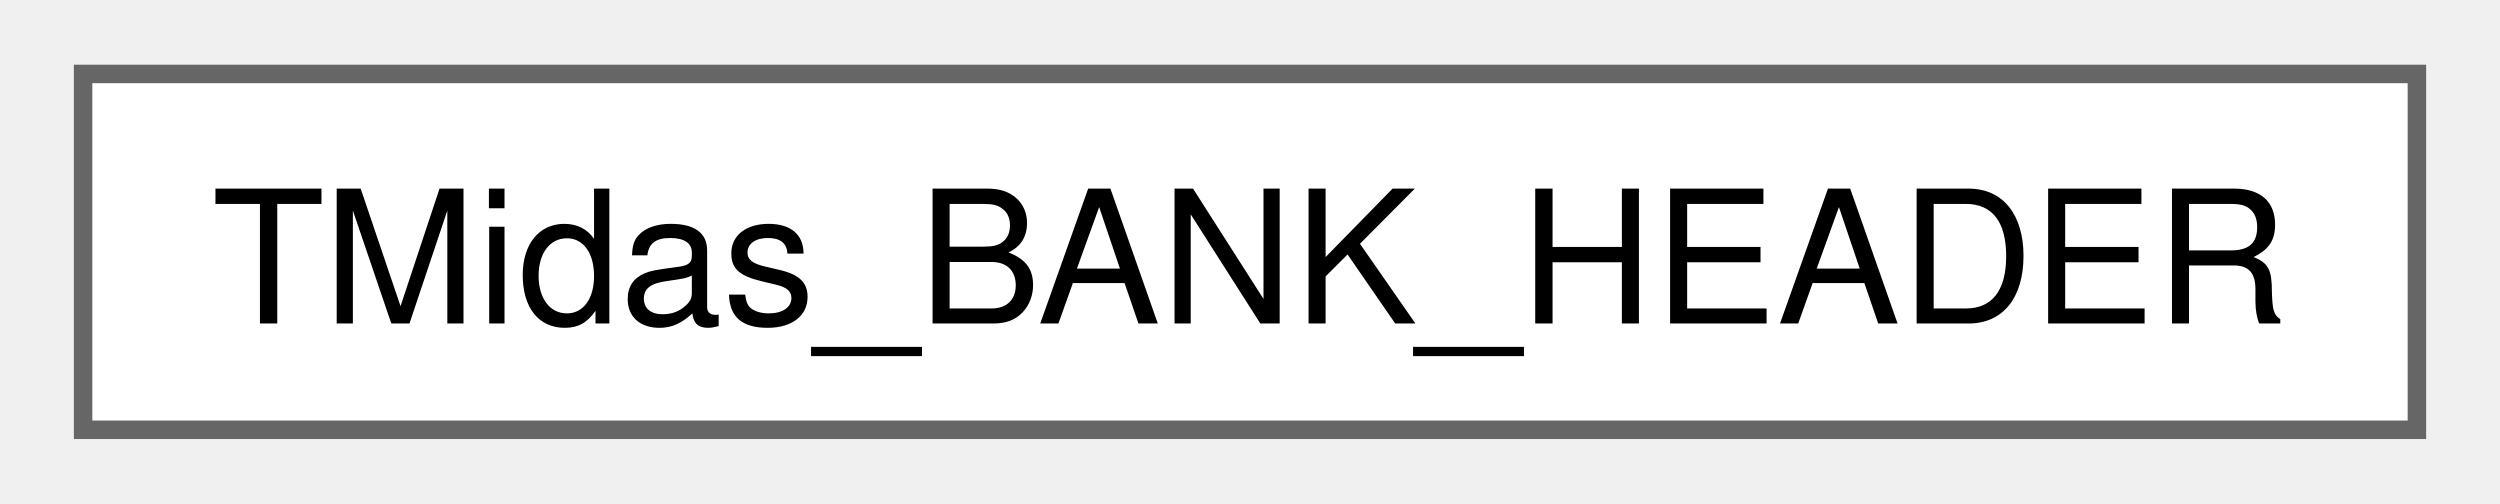
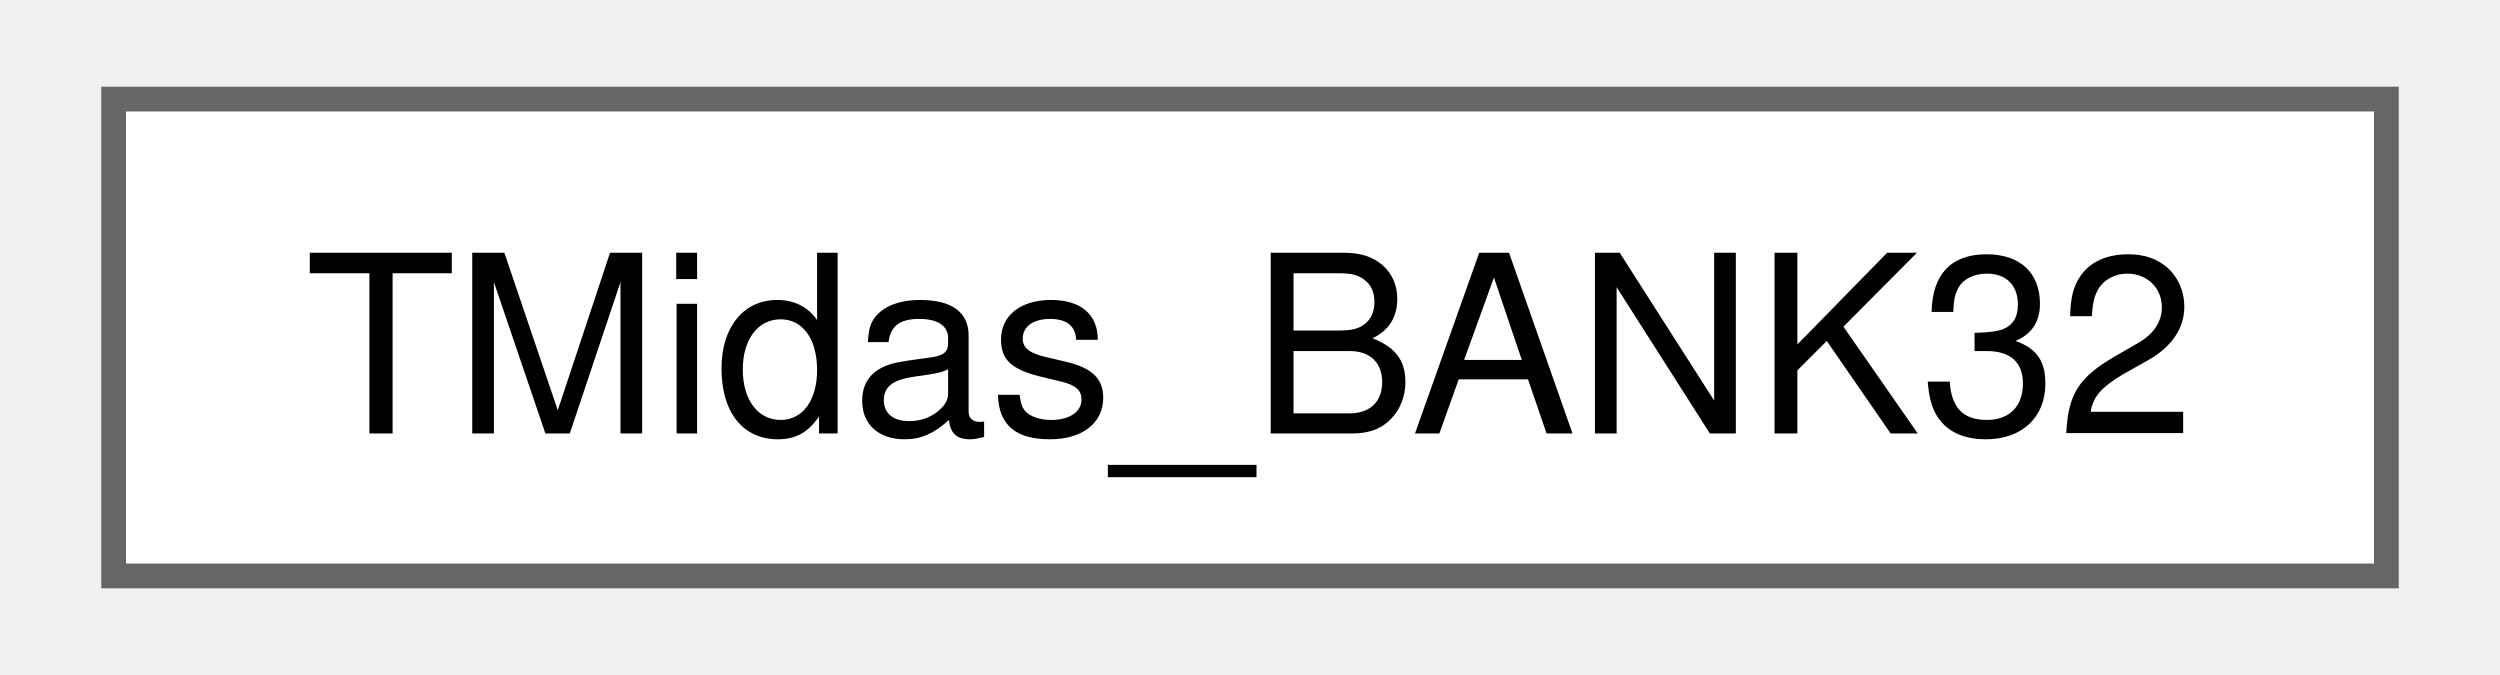
- <svg xmlns="http://www.w3.org/2000/svg" xmlns:xlink="http://www.w3.org/1999/xlink" width="134pt" height="27pt" viewBox="0.00 0.00 134.25 27.25">
+ <svg xmlns="http://www.w3.org/2000/svg" xmlns:xlink="http://www.w3.org/1999/xlink" width="100pt" height="27pt" viewBox="0.00 0.00 99.75 27.25">
  <g id="graph0" class="graph" transform="scale(1 1) rotate(0) translate(4 23.25)">
    <g id="Node000000" class="node">
      <g id="a_Node000000">
-         <a xlink:href="struct_t_midas___b_a_n_k___h_e_a_d_e_r.html" target="_top" xlink:title="Event header.">
-           <polygon fill="white" stroke="#666666" points="126.25,-19.25 0,-19.25 0,0 126.25,0 126.25,-19.25" />
-           <text text-anchor="middle" x="63.12" y="-5.75" font-family="Helvetica,sans-Serif" font-size="10.00">TMidas_BANK_HEADER</text>
+         <a xlink:href="struct_t_midas___b_a_n_k32.html" target="_top" xlink:title="32-bit data bank">
+           <polygon fill="white" stroke="#666666" points="91.75,-19.25 0,-19.25 0,0 91.75,0 91.75,-19.25" />
+           <text text-anchor="middle" x="45.88" y="-5.75" font-family="Helvetica,sans-Serif" font-size="10.00">TMidas_BANK32</text>
        </a>
      </g>
    </g>
  </g>
</svg>
